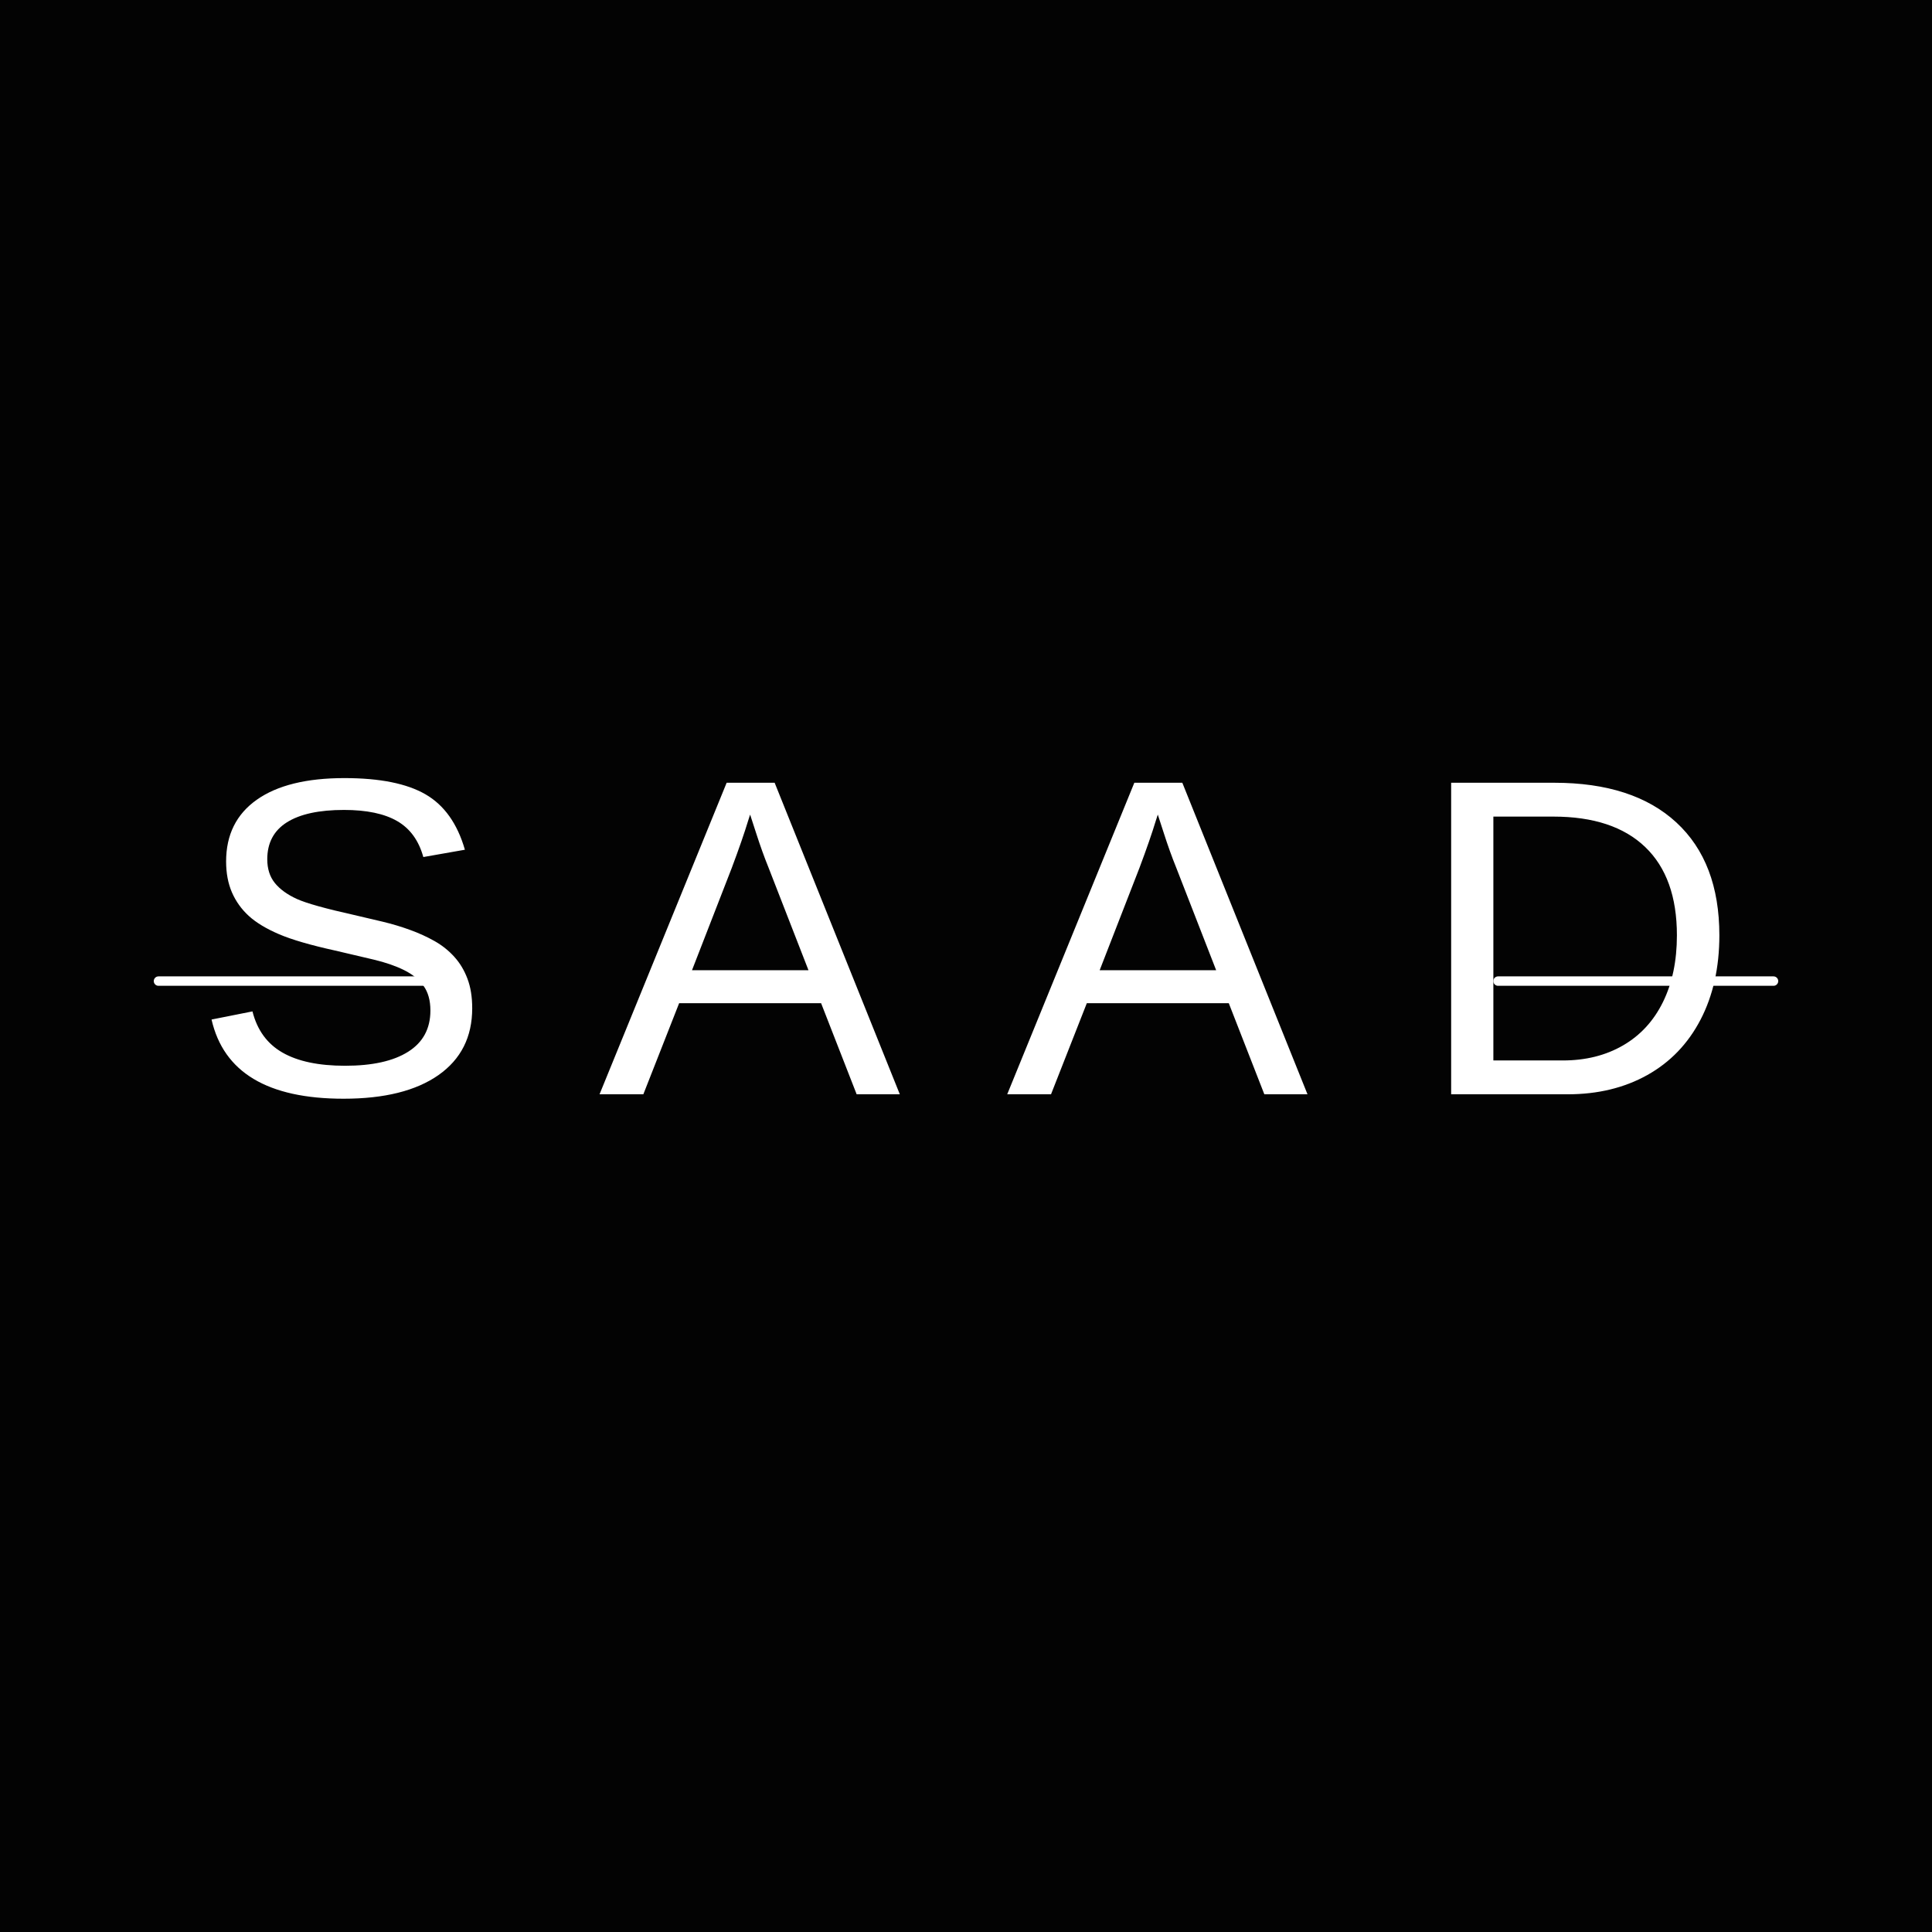
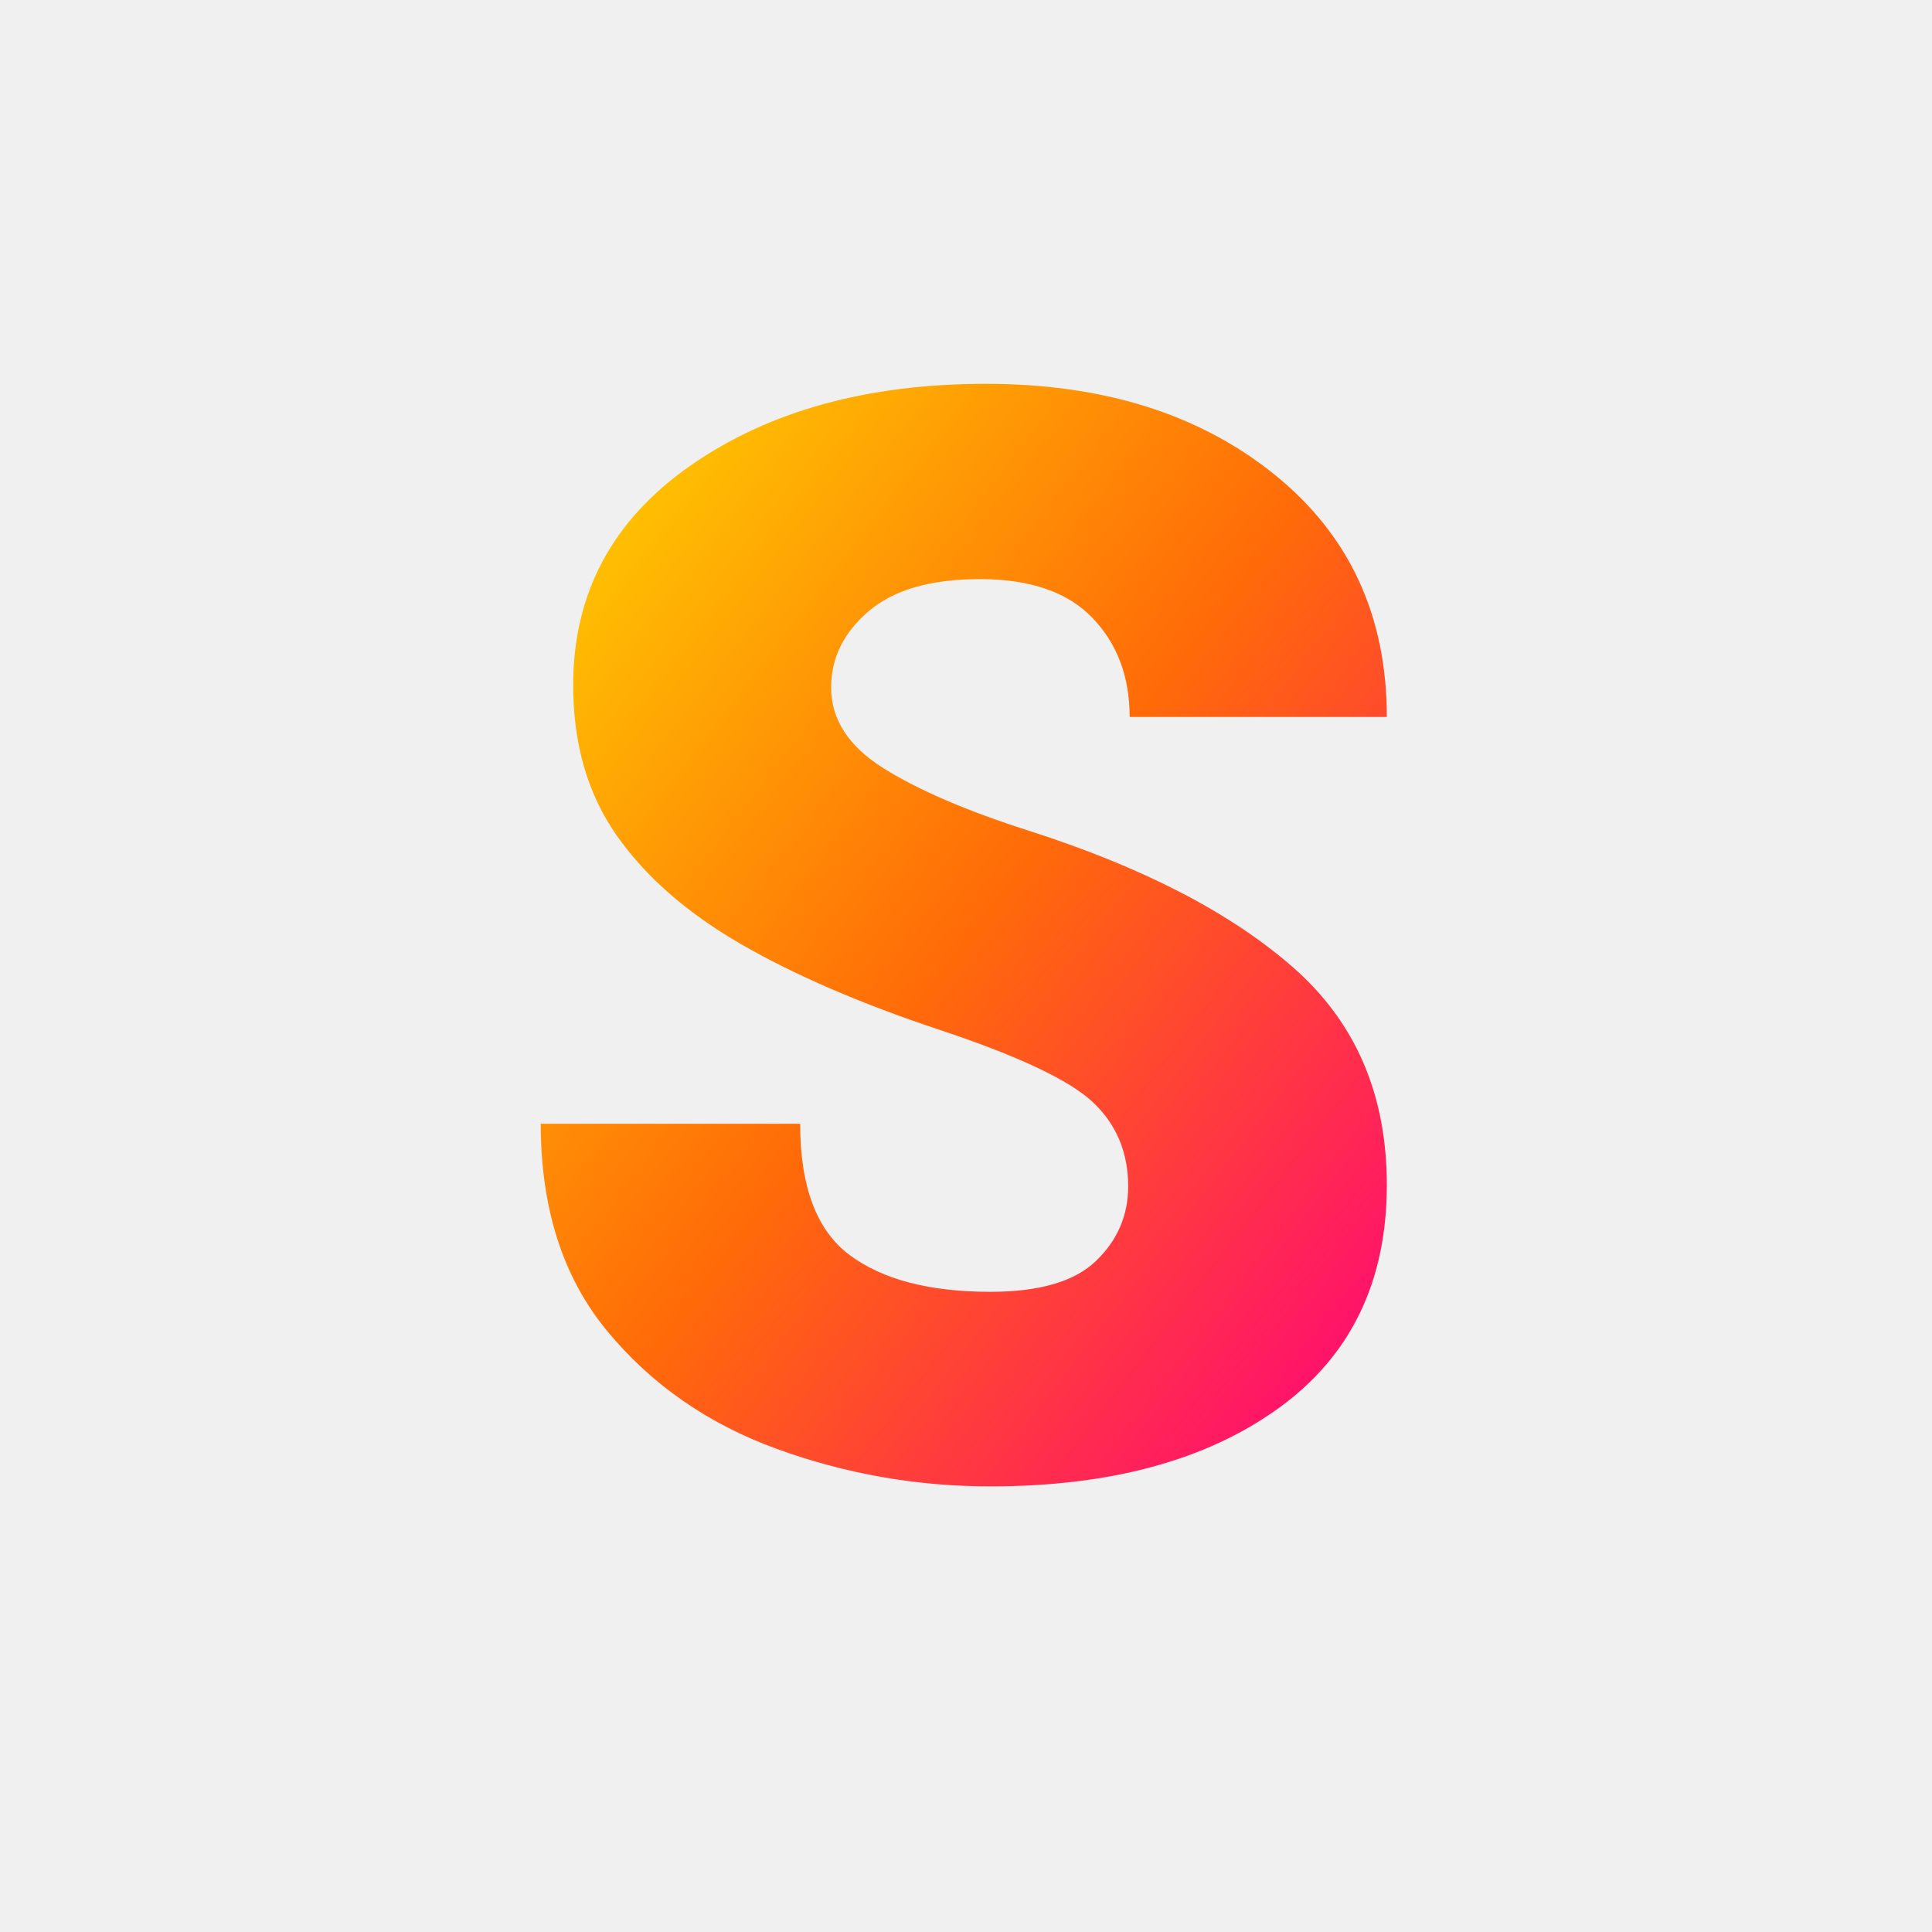
<svg xmlns="http://www.w3.org/2000/svg" viewBox="0 0 512 512">
-   <rect width="512" height="512" fill="#030303" />
-   <text x="256" y="290" text-anchor="middle" fill="#ffffff" font-family="Arial, Helvetica, sans-serif" font-size="120" font-weight="200" letter-spacing="28">SAAD</text>
-   <line x1="42" y1="260" x2="115" y2="260" stroke="#ffffff" stroke-width="2.5" stroke-linecap="round" />
-   <line x1="397" y1="260" x2="470" y2="260" stroke="#ffffff" stroke-width="2.5" stroke-linecap="round" />
+   <defs>
+     <linearGradient id="cyber-sunset" x1="0%" y1="0%" x2="100%" y2="100%">
+       <stop offset="0%" stop-color="#ffd700" />
+       <stop offset="50%" stop-color="#ff6b08" />
+       <stop offset="100%" stop-color="#ff007f" />
+     </linearGradient>
+   </defs>
+   <text x="256" y="390" text-anchor="middle" fill="url(#cyber-sunset)" font-family="'Outfit', -apple-system, BlinkMacSystemFont, 'Segoe UI', Roboto, sans-serif" font-size="400" font-weight="900" letter-spacing="-5">S</text>
</svg>
